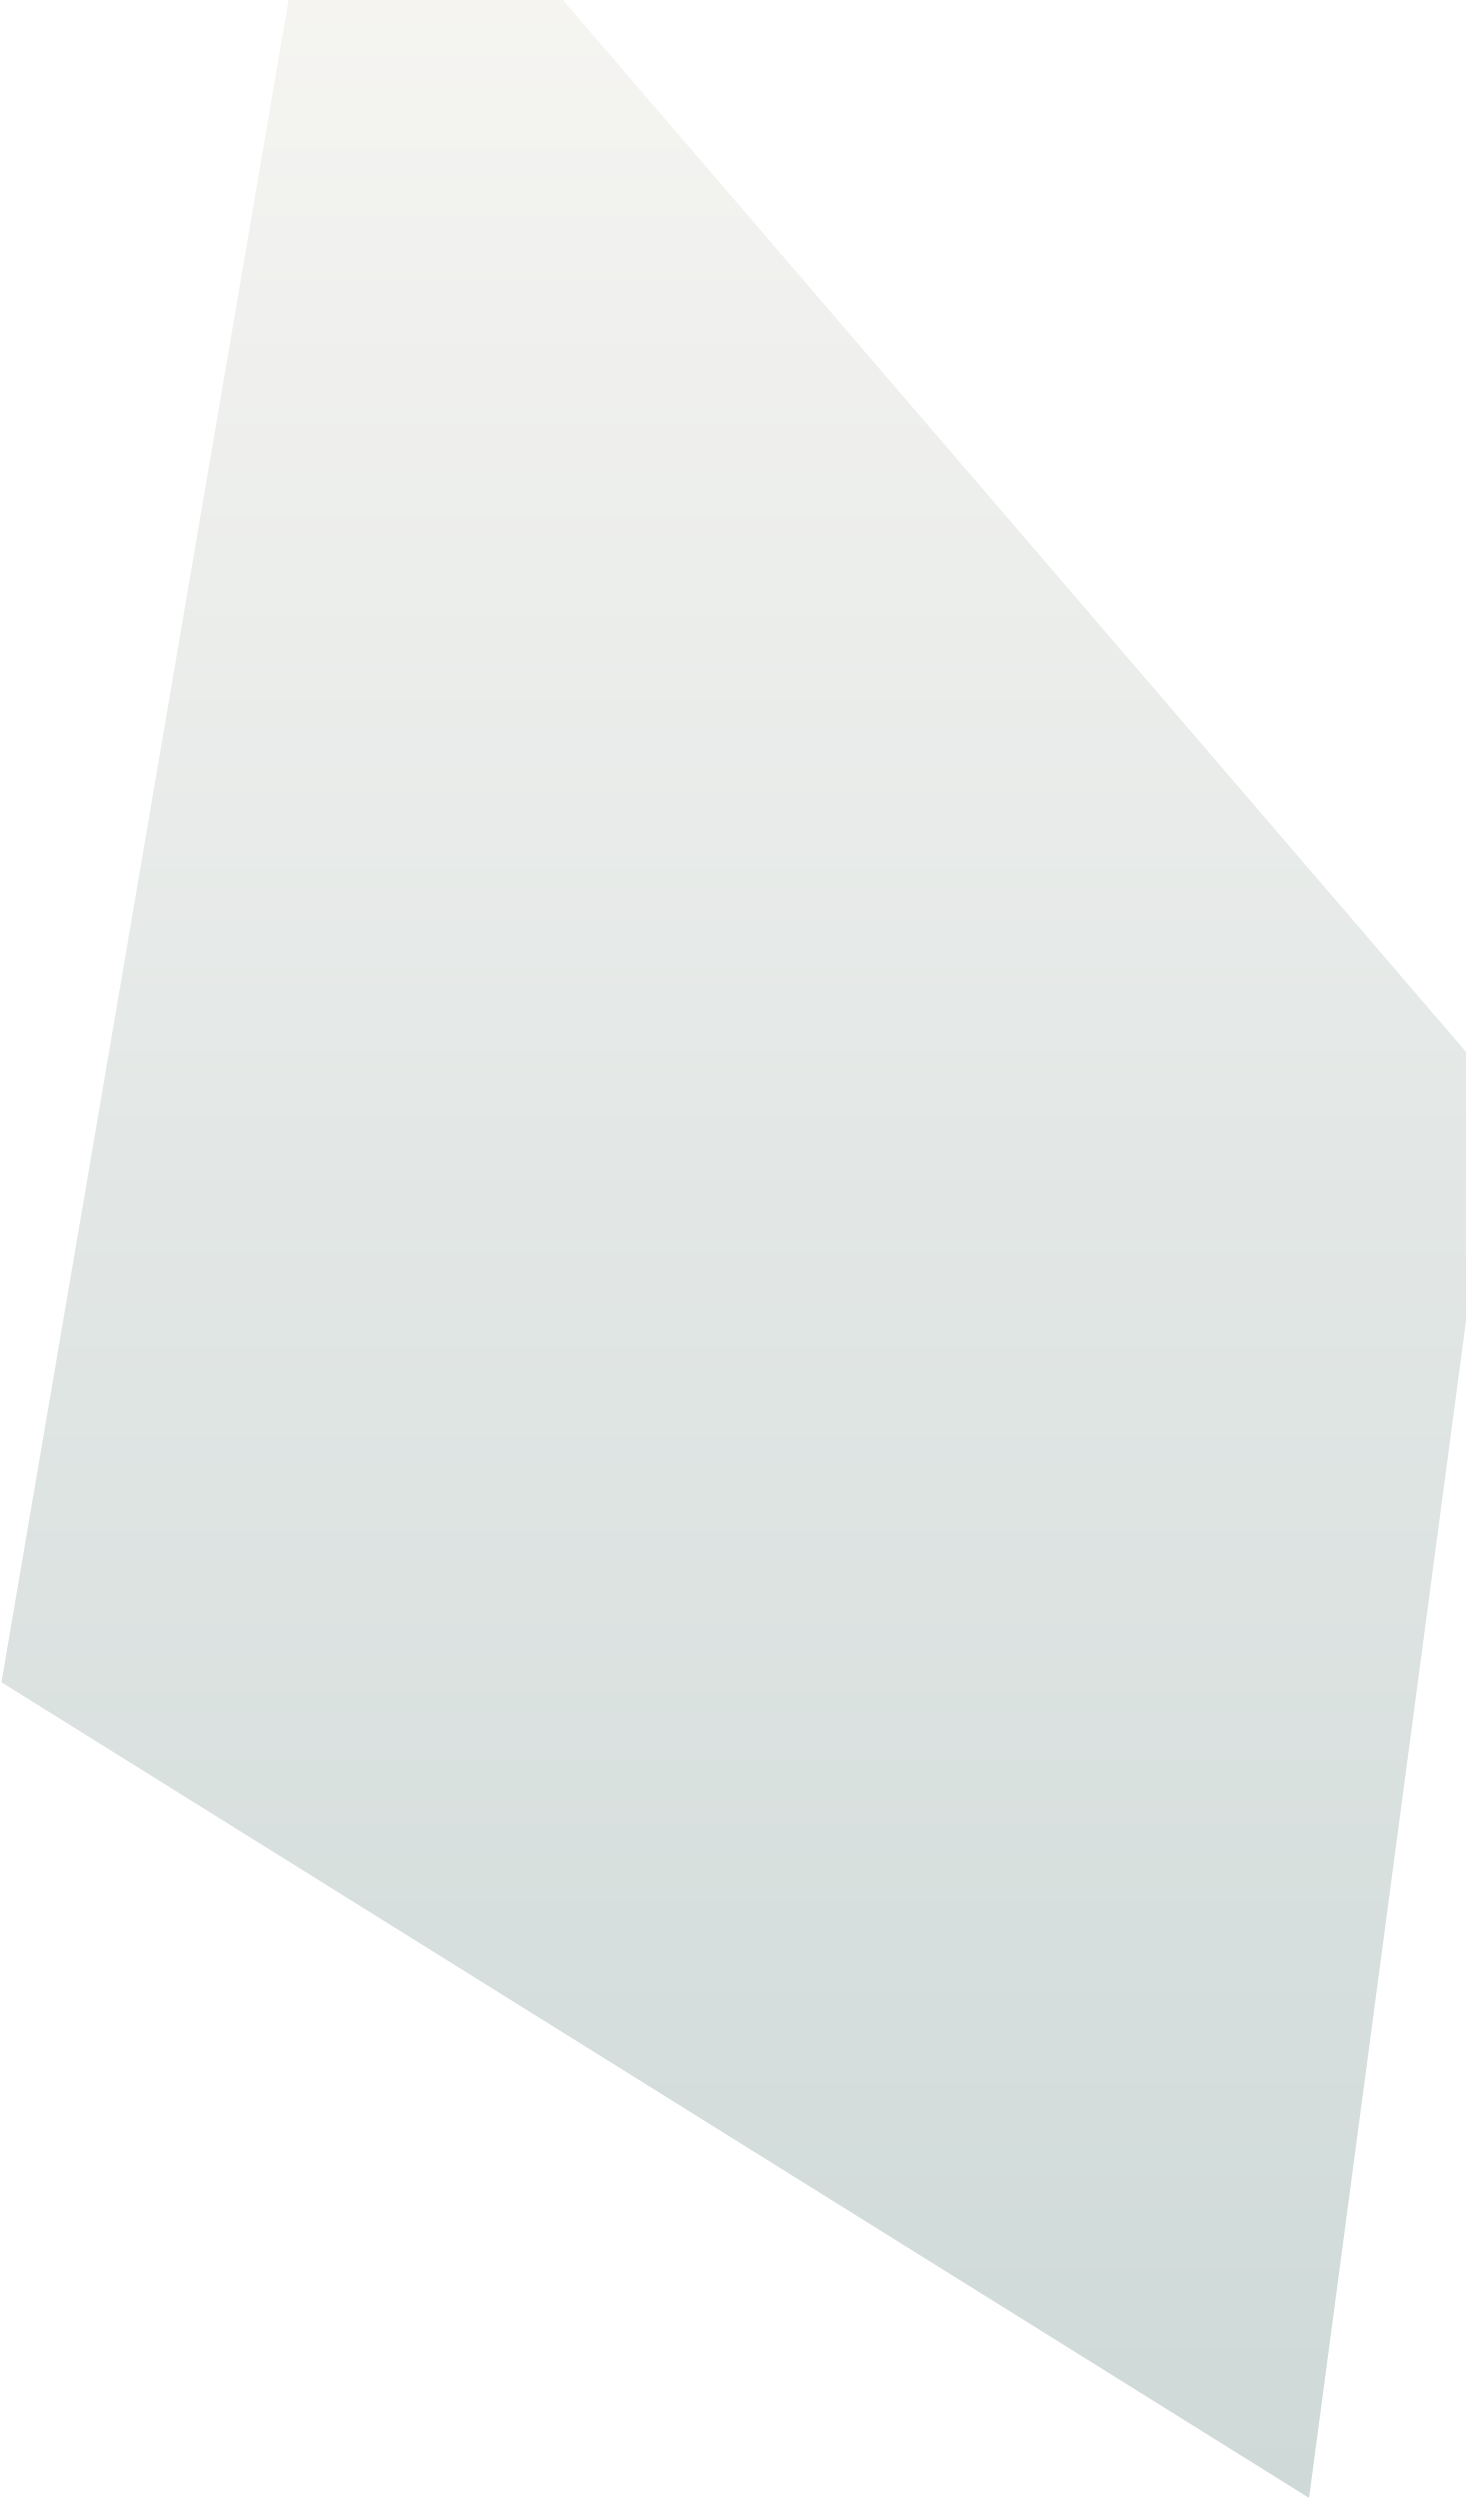
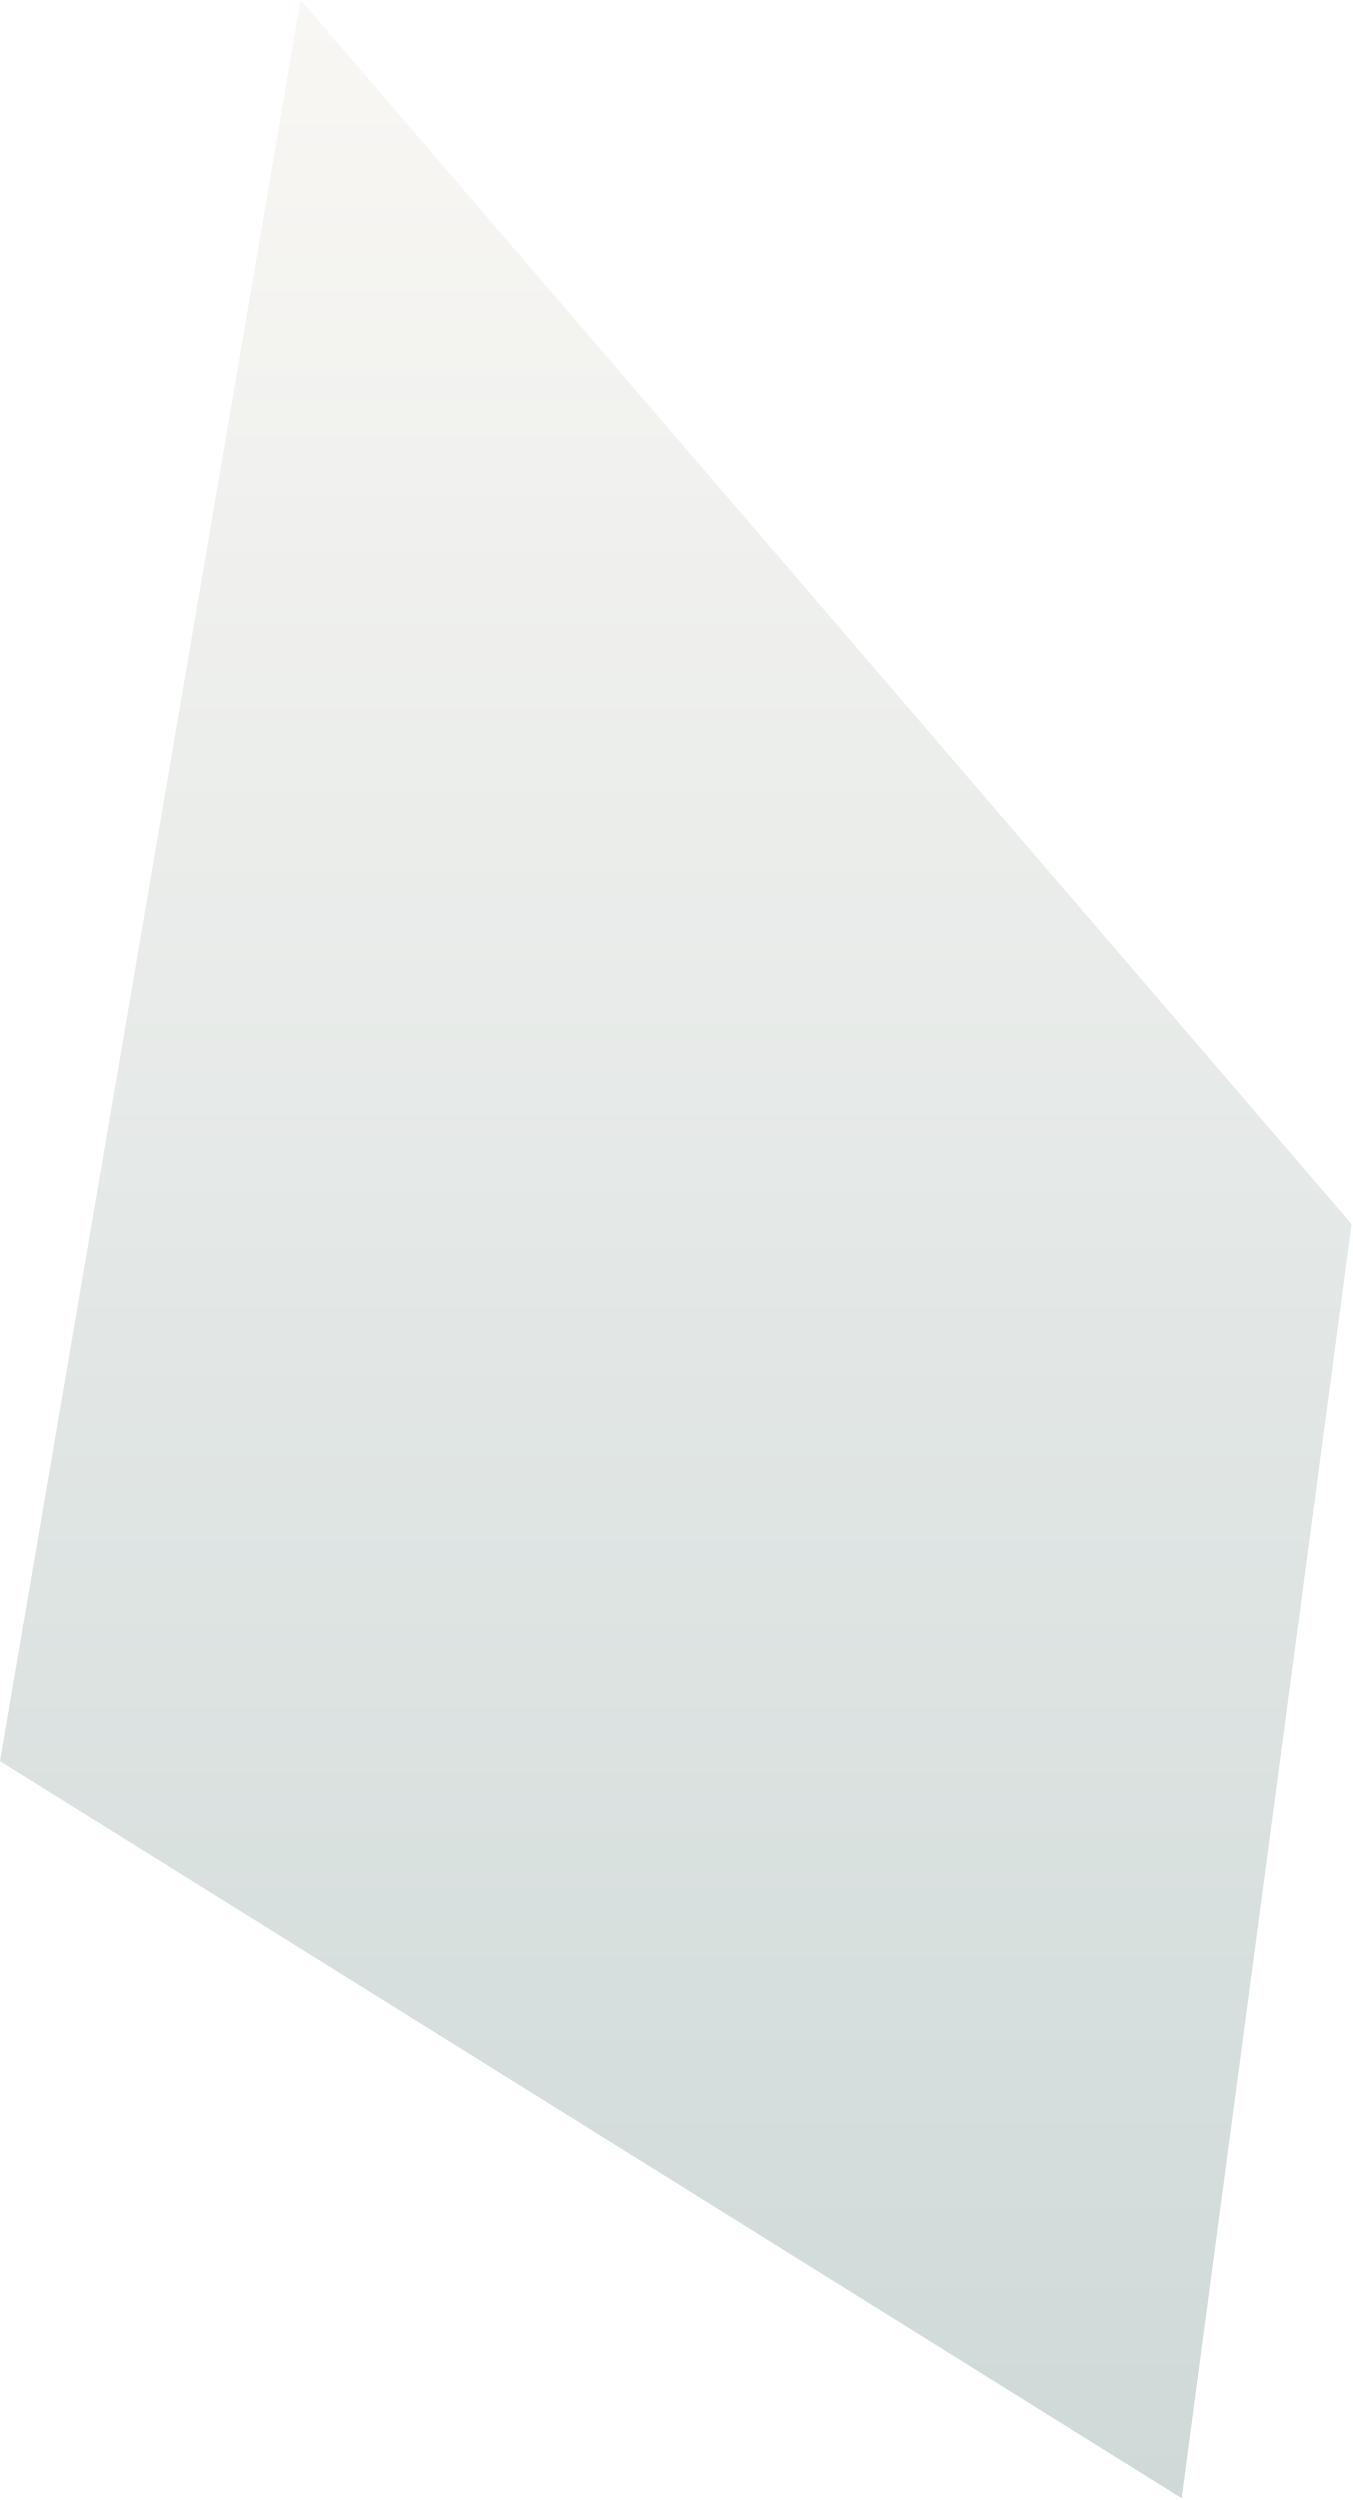
- <svg xmlns="http://www.w3.org/2000/svg" width="330" height="563" viewBox="0 0 330 563" fill="none">
-   <path d="M337.137 245.013L294.8 562.534L0.324 378.85L37.919 158.536L75.234 -60.022L337.137 245.013Z" fill="url(#paint0_linear_1260_24577)" />
+ <svg xmlns="http://www.w3.org/2000/svg" width="337" height="623" viewBox="0 0 337 623" fill="none">
+   <path d="M336.813 305.035L294.476 622.555L0 438.872L37.595 218.557L74.909 0L336.813 305.035Z" fill="url(#paint0_linear_100_37079)" />
  <defs>
-     <linearGradient id="paint0_linear_1260_24577" x1="168.731" y1="-60.022" x2="168.731" y2="562.534" gradientUnits="userSpaceOnUse">
+     <linearGradient id="paint0_linear_100_37079" x1="168.406" y1="0" x2="168.406" y2="622.555" gradientUnits="userSpaceOnUse">
      <stop stop-color="#F9F7F4" />
      <stop offset="1" stop-color="#CED9D8" />
    </linearGradient>
  </defs>
</svg>
